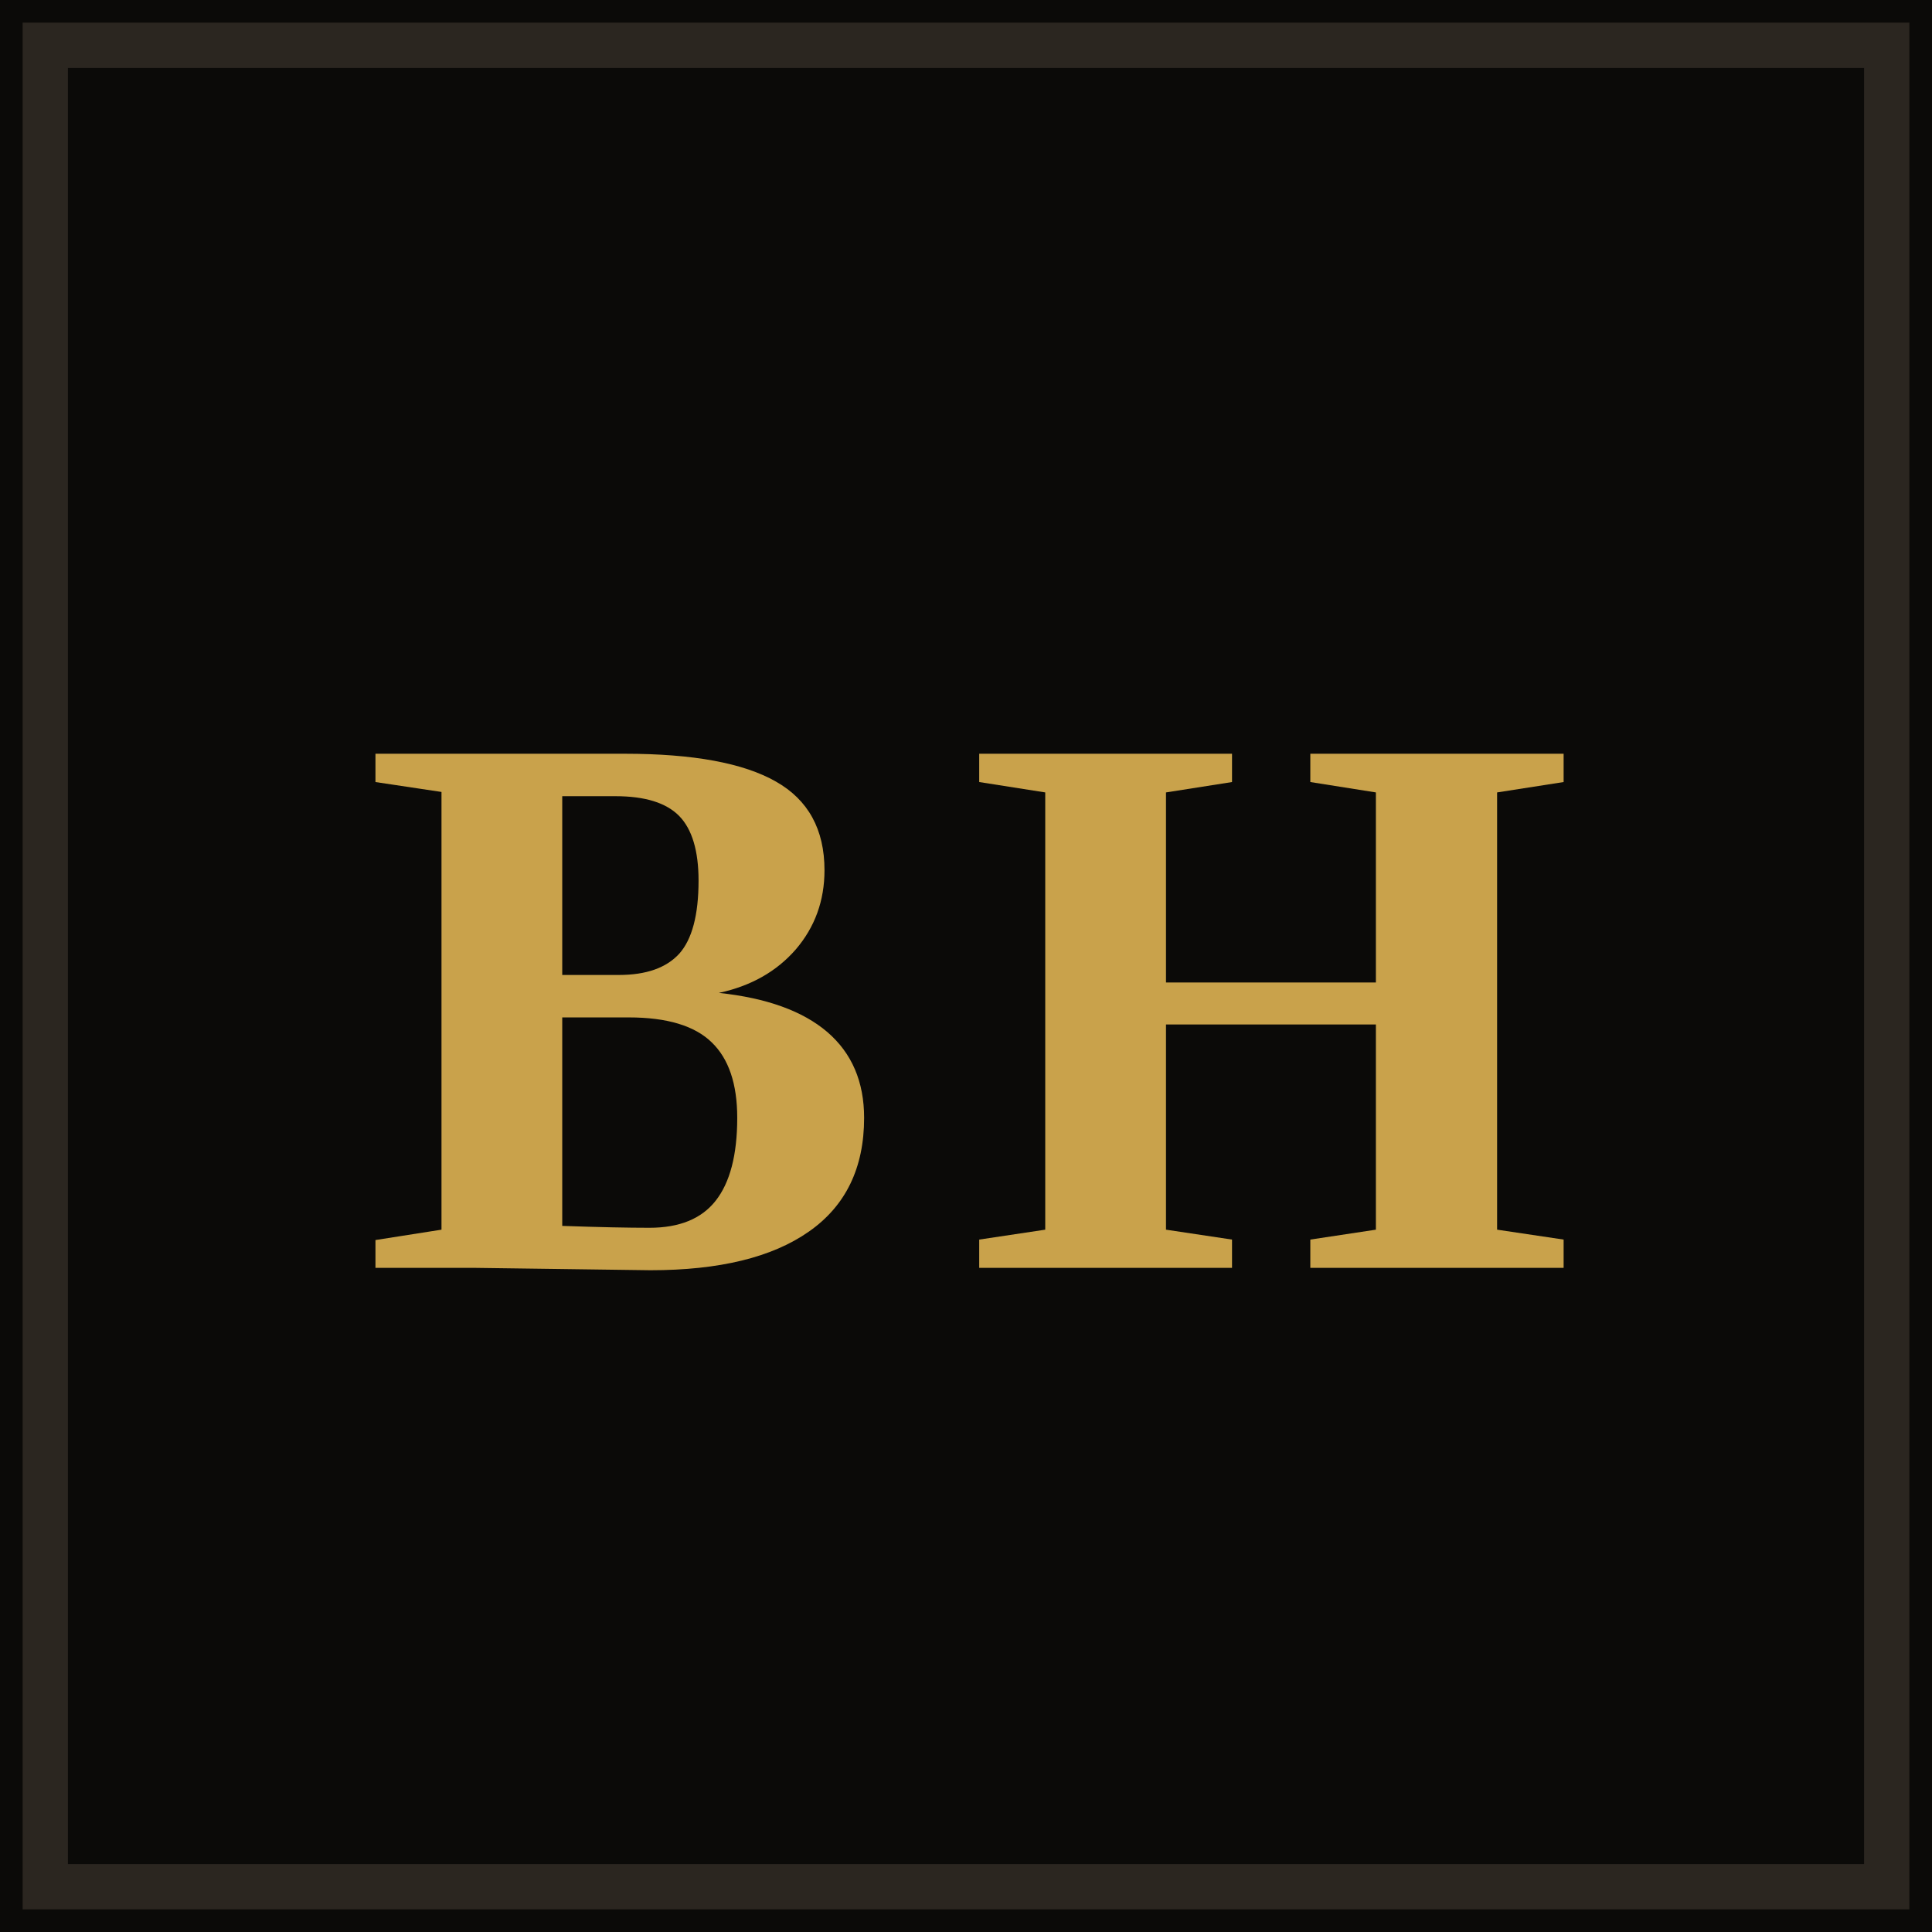
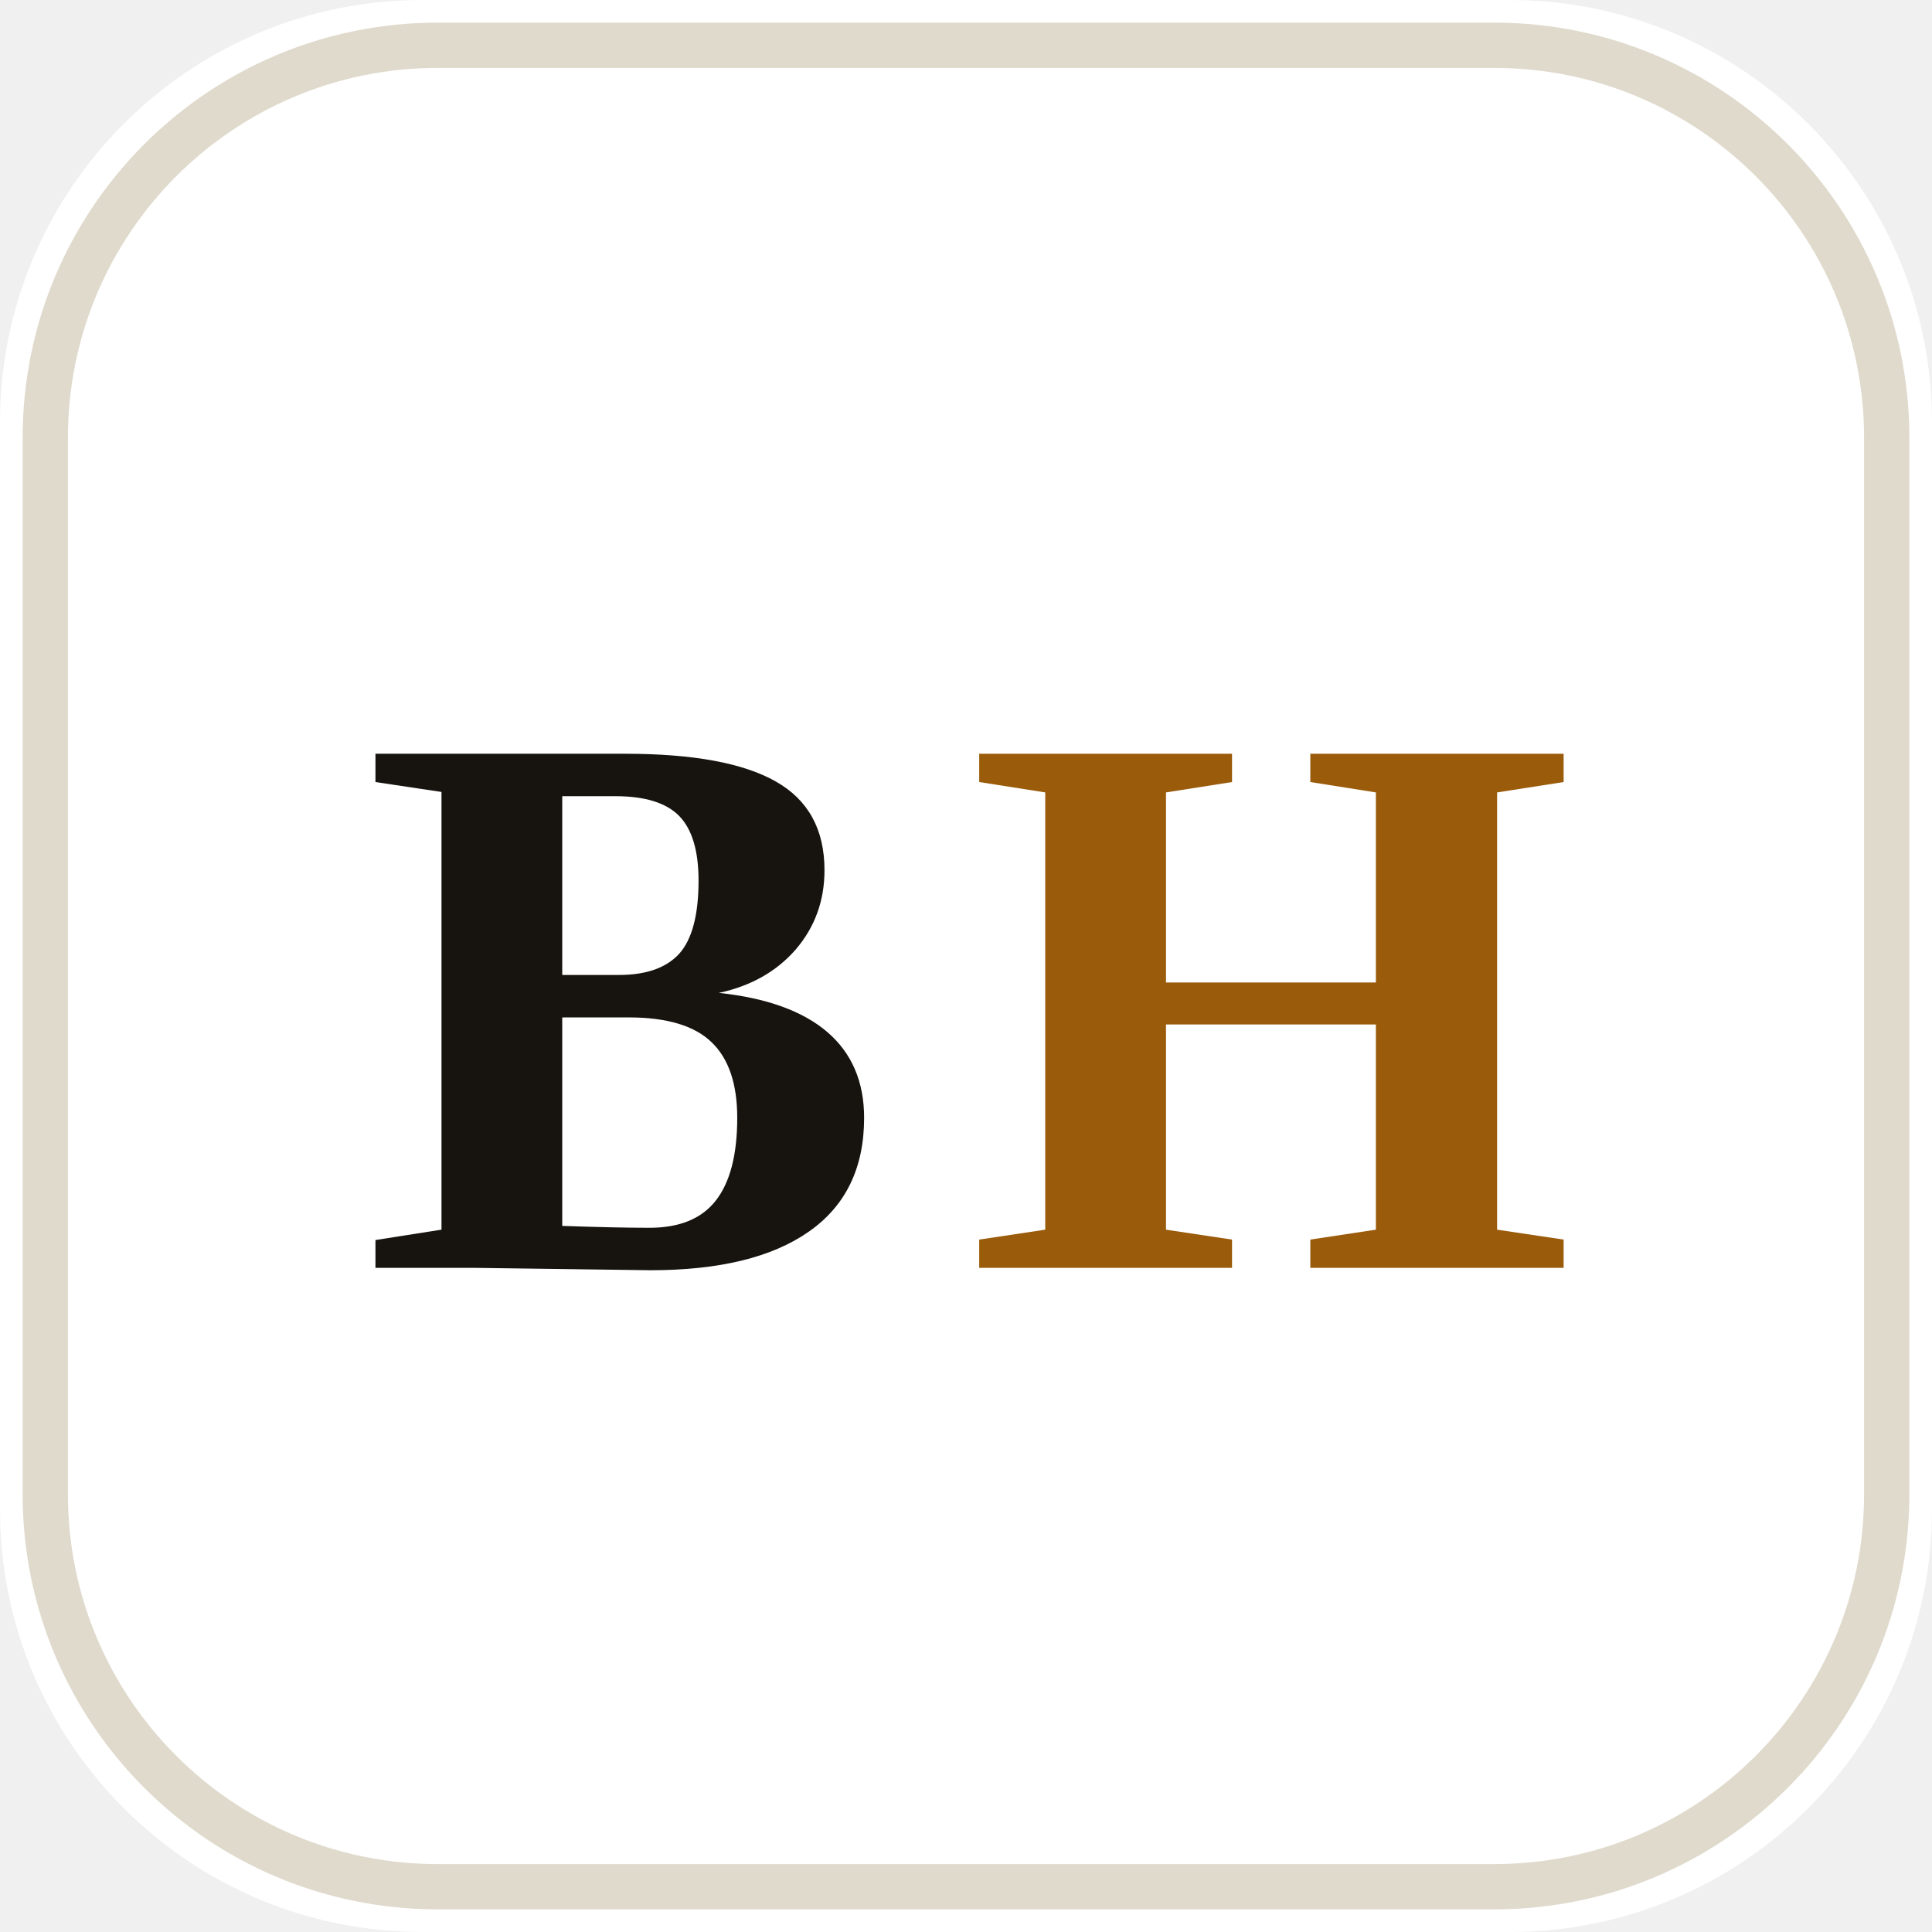
<svg xmlns="http://www.w3.org/2000/svg" viewBox="0 0 64 64" width="64" height="64">
-   <rect width="64" height="64" fill="#0b0a08" />
-   <rect x="1.5" y="1.5" width="61" height="61" fill="none" stroke="#2b2620" stroke-width="1.5" />
-   <g fill="#c9a24b" font-family="Georgia, 'Times New Roman', serif" font-size="26" font-weight="600">
+   <rect width="64" height="64" rx="14" fill="#ffffff" />
+   <rect x="1.5" y="1.5" width="61" height="61" rx="13" fill="none" stroke="#e0dacd" stroke-width="1.5" />
+   <g fill="#17140f" font-family="Georgia, 'Times New Roman', serif" font-size="26" font-weight="600">
    <text x="12" y="42" letter-spacing="-1">B</text>
-     <text x="32" y="42" letter-spacing="-1">H</text>
+     <text x="32" y="42" letter-spacing="-1" fill="#9a5b0b">H</text>
  </g>
</svg>
